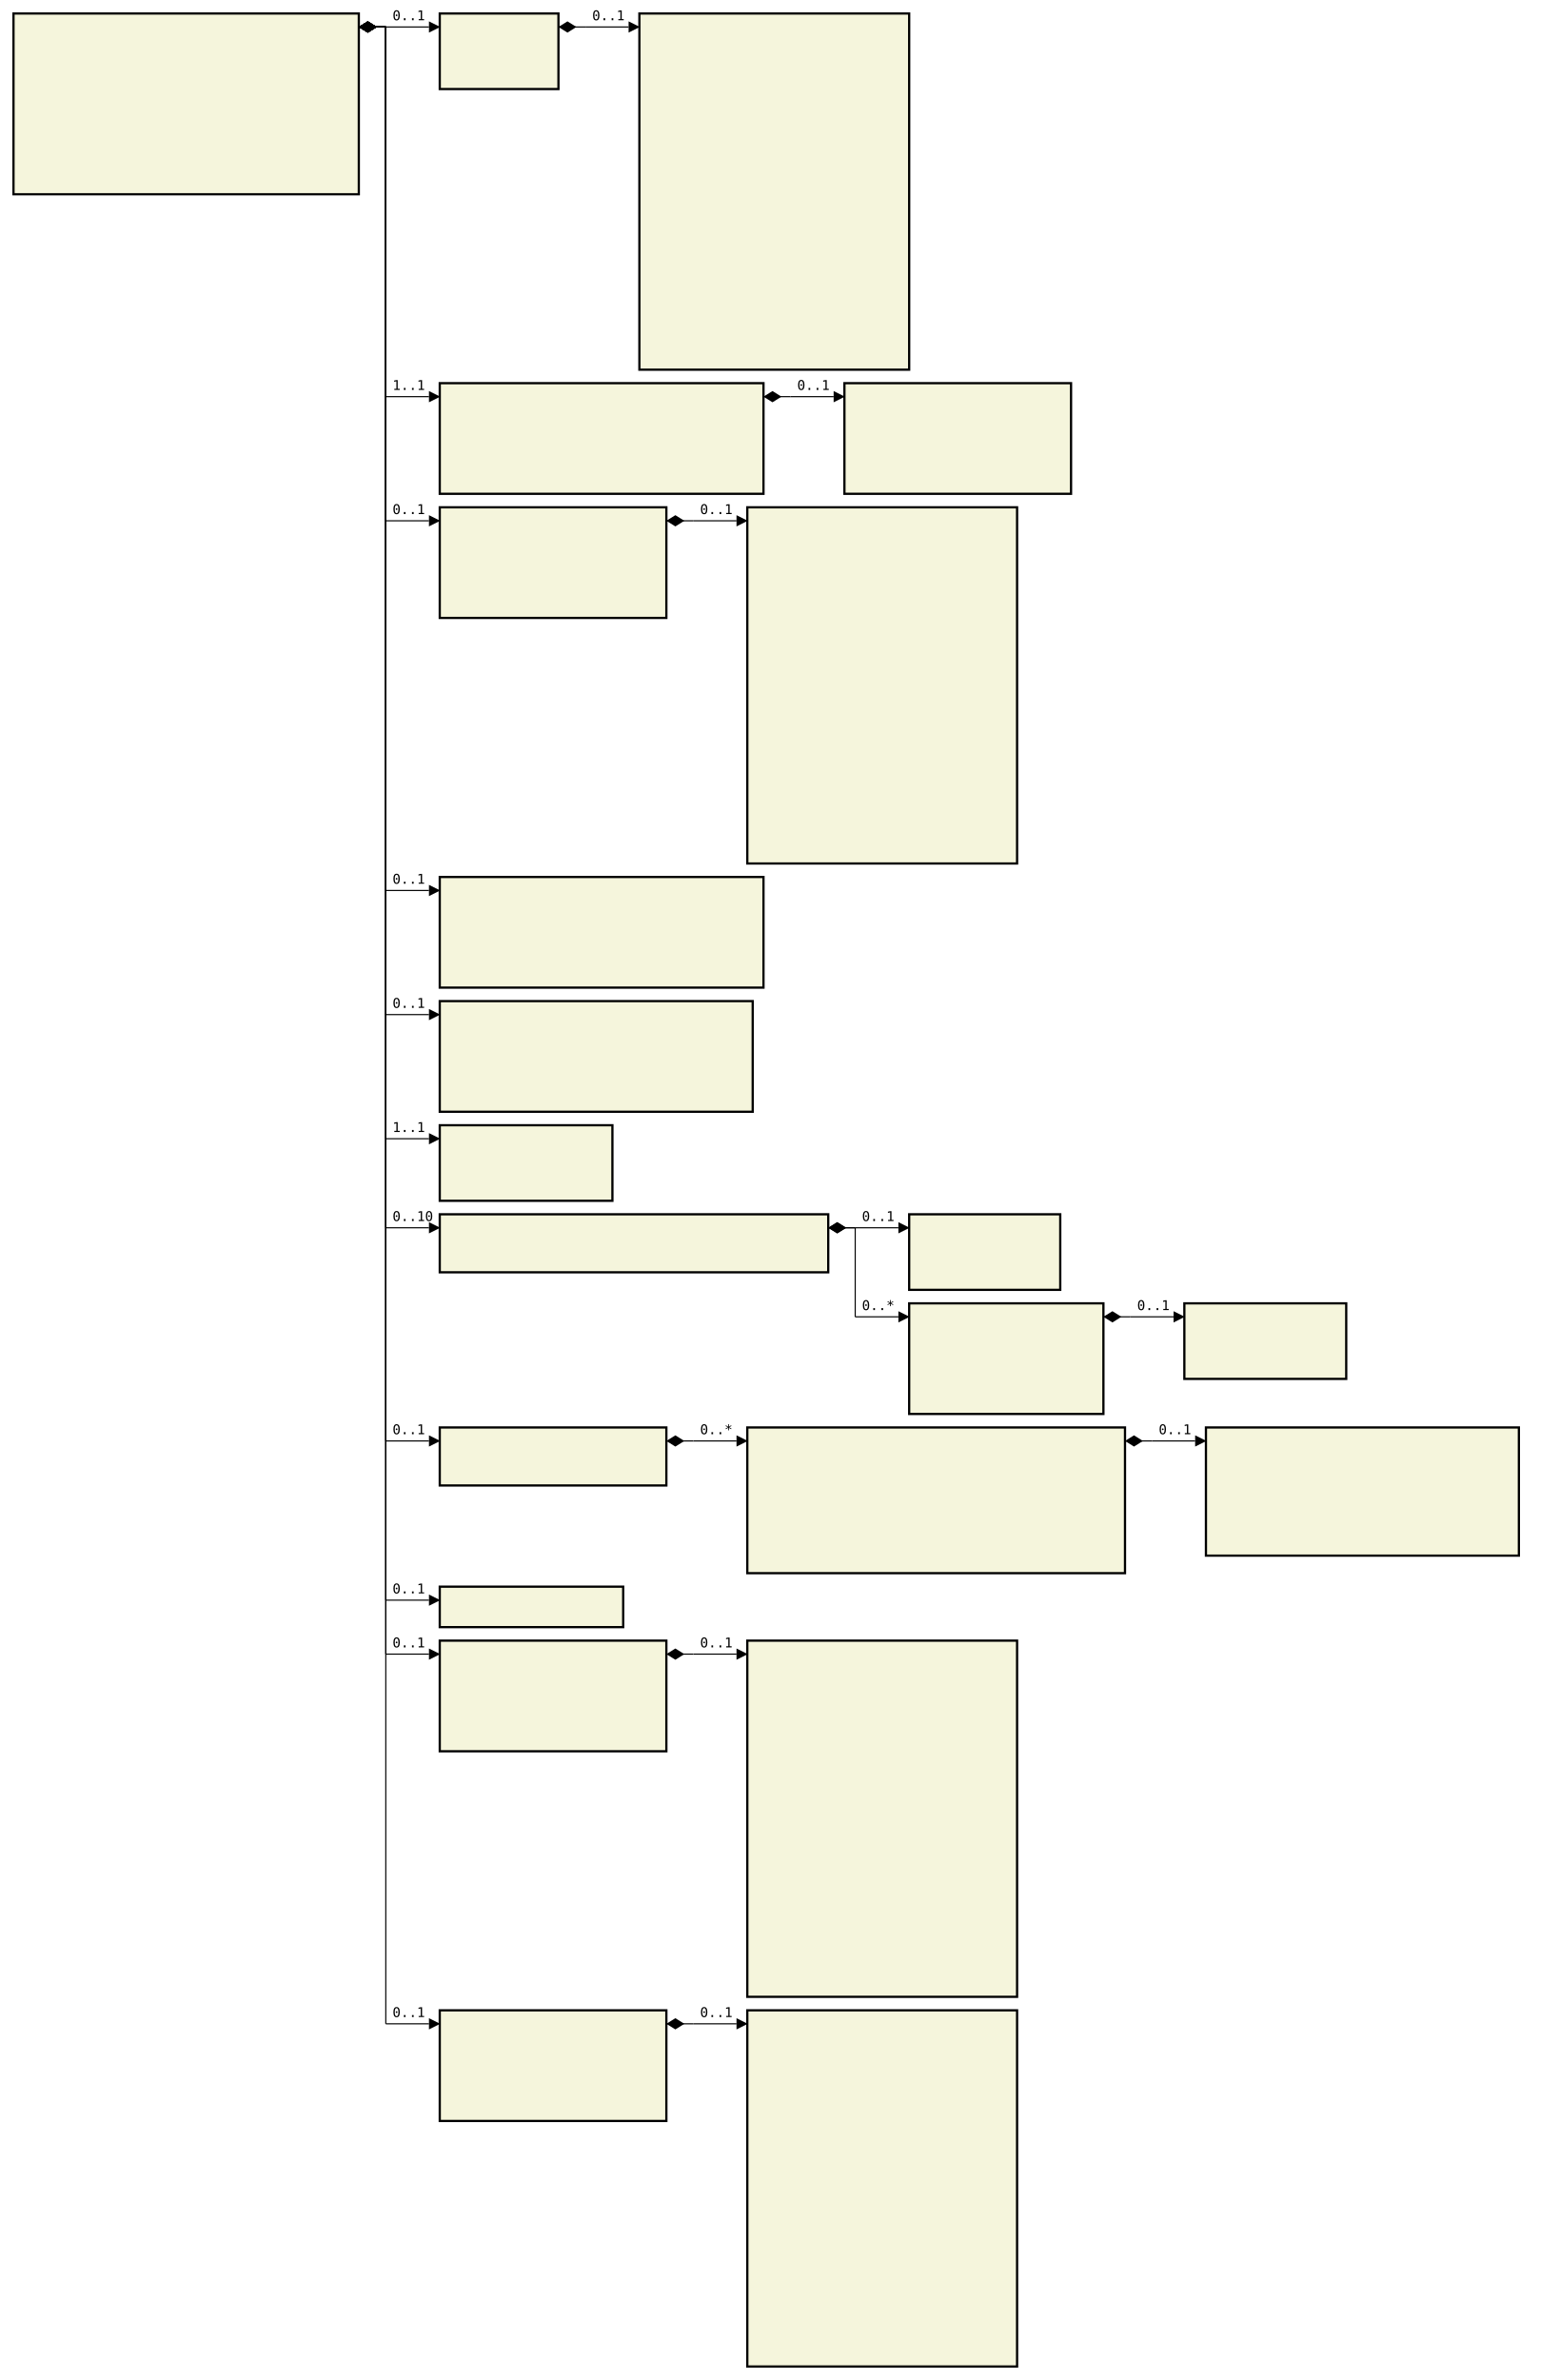
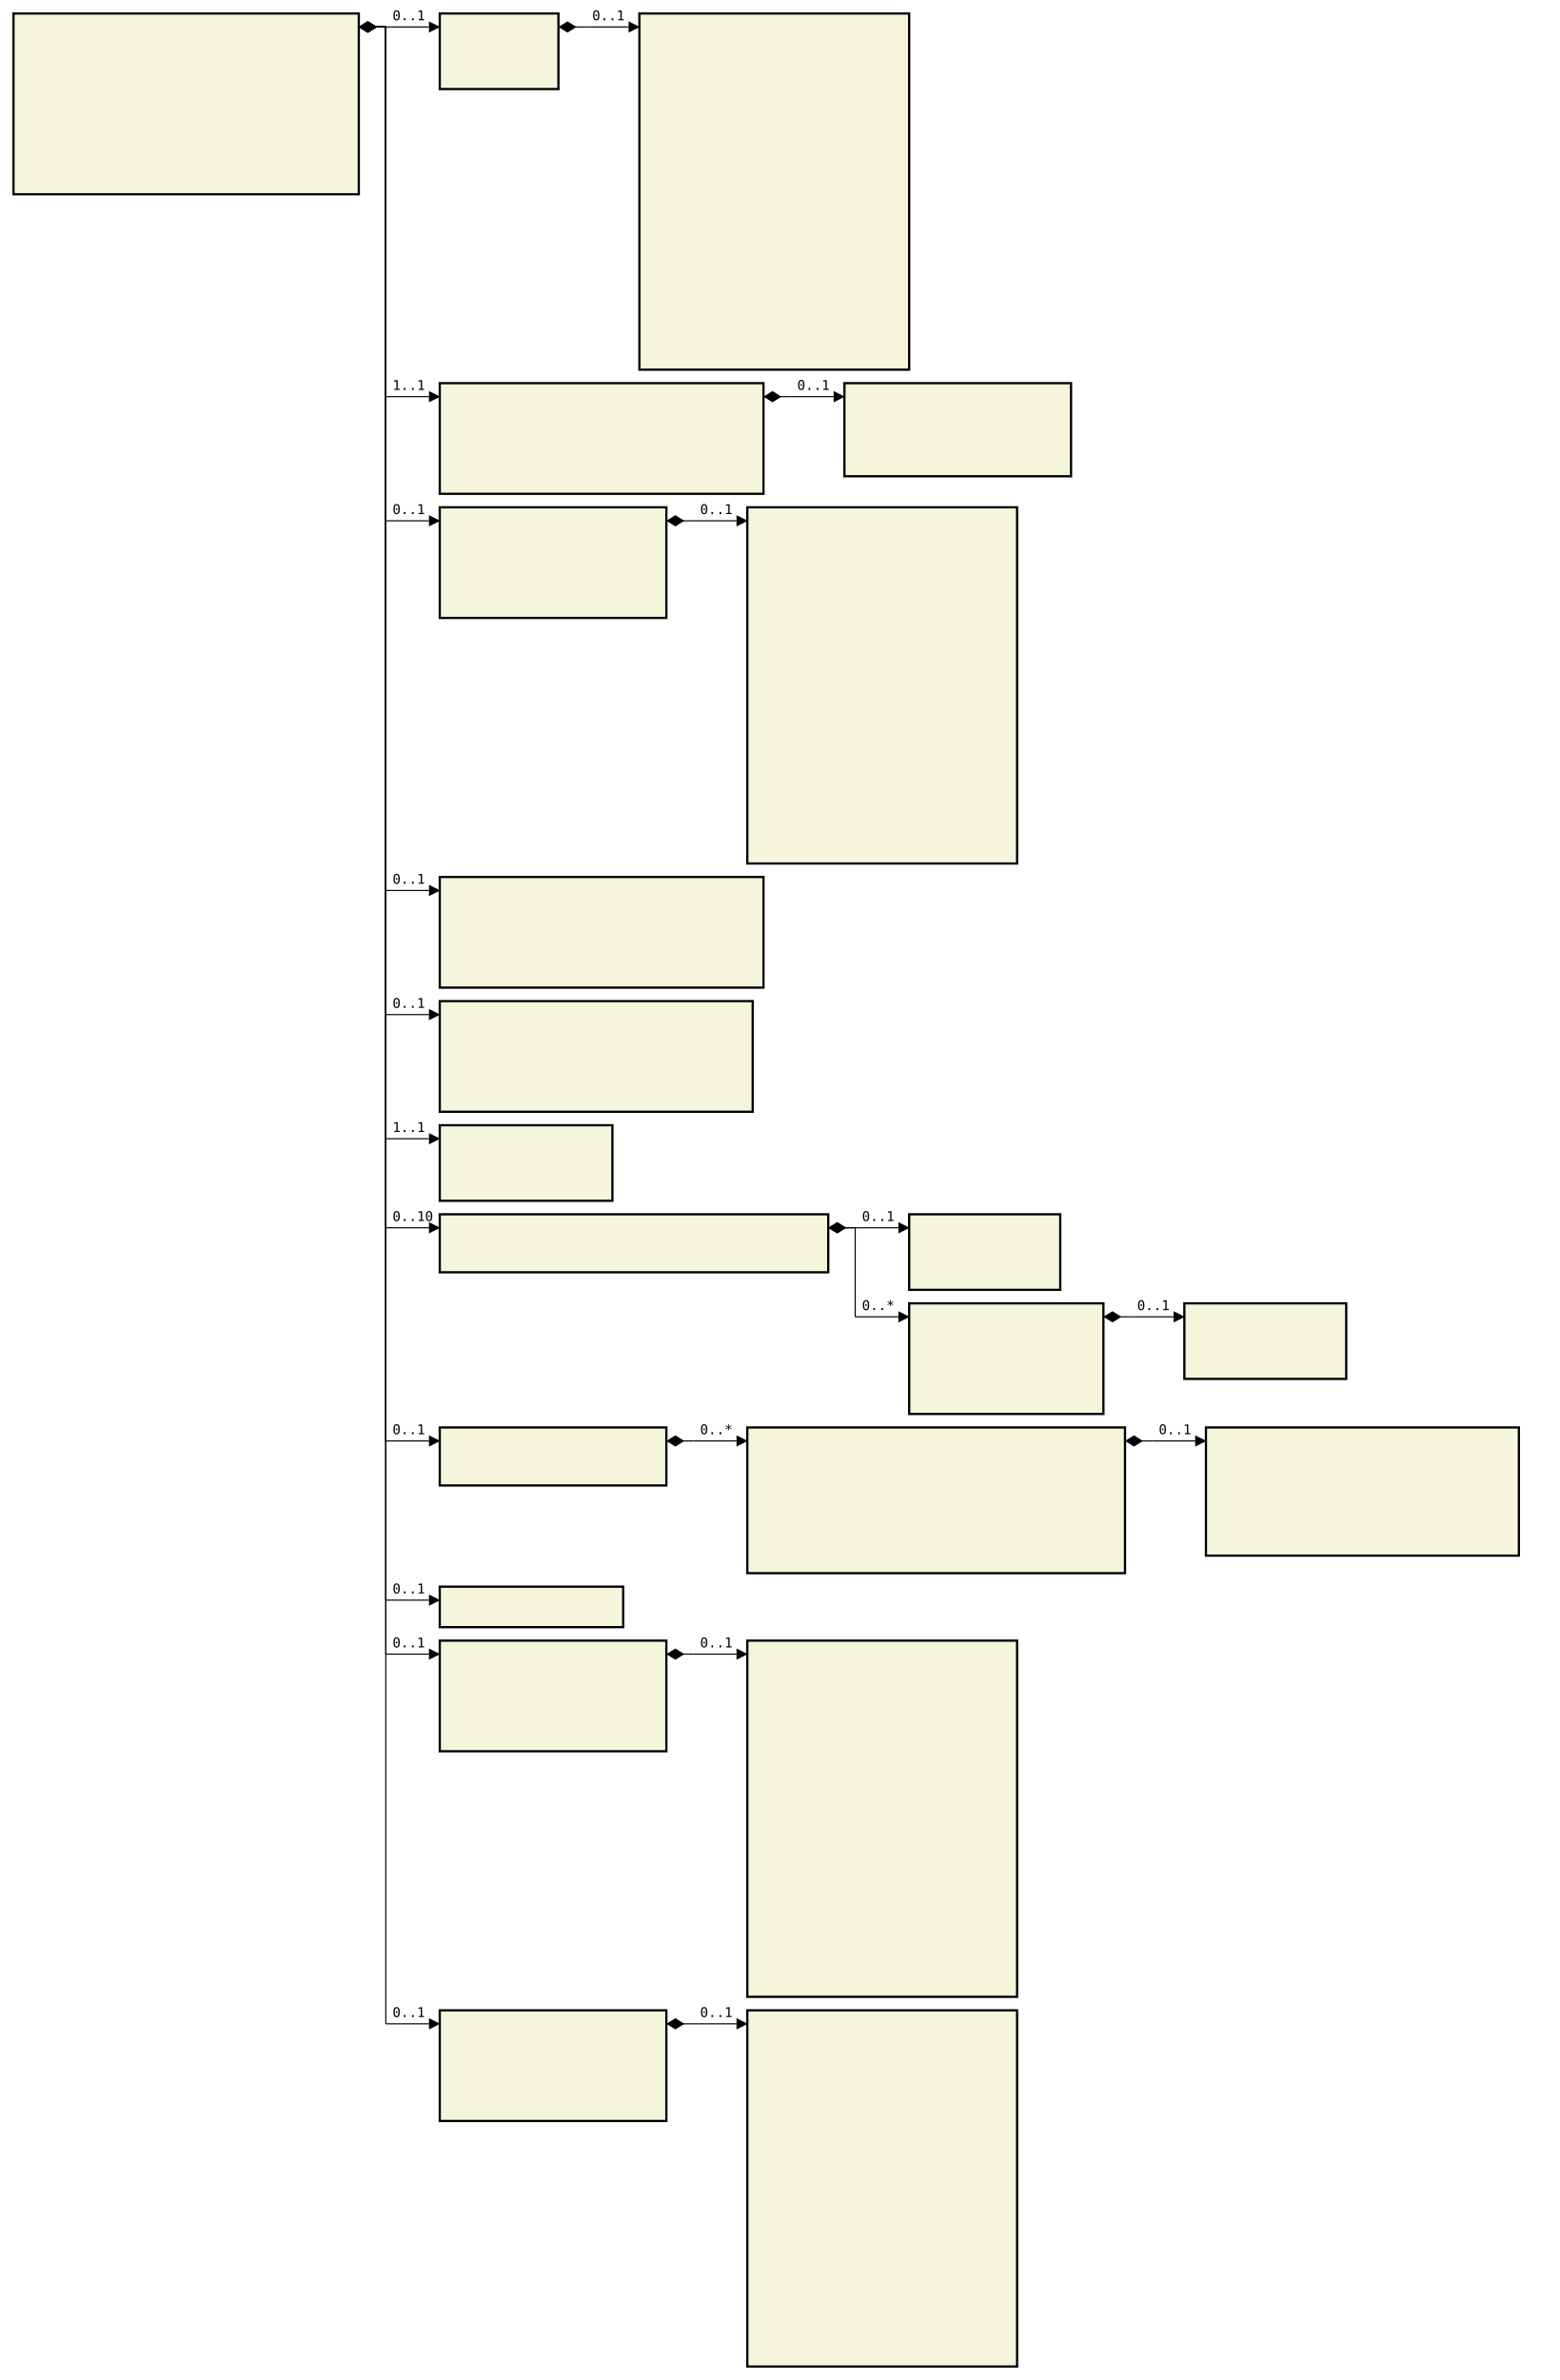
<svg xmlns="http://www.w3.org/2000/svg" font-family="monospace" width="115.6em" height="176.4em" style="background-color:white">
  <defs>
    <marker id="Triangle" viewBox="0 0 10 10" refX="0" refY="5" markerUnits="strokeWidth" markerWidth="15" markerHeight="10" orient="auto">
      <path d="M 0 0 L 10 5 L 0 10 z" />
    </marker>
    <marker id="Diamond" viewBox="0 0 16 10" refX="0" refY="5" markerUnits="strokeWidth" markerWidth="20" markerHeight="10" orient="auto">
      <path d="M 0 5 L 8 10 L 16 5 L 8 0 z" />
    </marker>
  </defs>
  <rect x="1em" y="1em" width="25.6em" height="13.4em" fill="beige" stroke="black" stroke-width="2" />
  <text style="font-weight:bold" text-anchor="middle" x="13.8em" y="2.3em" fill="black">
</text>
  <text x="2em" y="4.3em" fill="darkslateblue">
</text>
  <text x="2em" y="5.6em" fill="darkslateblue">
</text>
  <text x="2em" y="6.9em" fill="darkslateblue">
</text>
  <text x="2em" y="8.2em" fill="darkslateblue">
</text>
  <text x="2em" y="9.5em" fill="darkslateblue">
</text>
  <text x="2em" y="10.8em" fill="darkslateblue">
</text>
  <text x="2em" y="12.1em" fill="darkslateblue">
</text>
  <text x="2em" y="13.4em" fill="darkslateblue">
</text>
  <rect x="32.6em" y="1em" width="8.8em" height="5.6em" fill="beige" stroke="black" stroke-width="2" />
  <text style="font-weight:bold" text-anchor="middle" x="37em" y="2.3em" fill="black">
</text>
  <text x="33.6em" y="4.3em" fill="darkslateblue">
</text>
  <text x="33.6em" y="5.6em" fill="darkslateblue">
</text>
  <rect x="47.4em" y="1em" width="20em" height="26.4em" fill="beige" stroke="black" stroke-width="2" />
  <text style="font-weight:bold" text-anchor="middle" x="57.4em" y="2.3em" fill="black">
</text>
  <text x="48.4em" y="4.3em" fill="darkslateblue">
</text>
  <text x="48.4em" y="5.6em" fill="darkslateblue">
</text>
  <text x="48.4em" y="6.9em" fill="darkslateblue">
</text>
  <text x="48.4em" y="8.2em" fill="darkslateblue">
</text>
  <text x="48.4em" y="9.5em" fill="darkslateblue">
</text>
  <text x="48.4em" y="10.8em" fill="darkslateblue">
</text>
  <text x="48.4em" y="12.1em" fill="darkslateblue">
</text>
  <text x="48.4em" y="13.4em" fill="darkslateblue">
</text>
  <text x="48.4em" y="14.7em" fill="darkslateblue">
</text>
  <text x="48.4em" y="16em" fill="darkslateblue">
</text>
  <text x="48.4em" y="17.3em" fill="darkslateblue">
</text>
  <text x="48.4em" y="18.6em" fill="darkslateblue">
</text>
  <text x="48.4em" y="19.9em" fill="darkslateblue">
</text>
  <text x="48.4em" y="21.2em" fill="darkslateblue">
</text>
  <text x="48.4em" y="22.5em" fill="darkslateblue">
</text>
  <text x="48.4em" y="23.8em" fill="darkslateblue">
</text>
  <text x="48.4em" y="25.1em" fill="darkslateblue">
</text>
  <text x="48.4em" y="26.4em" fill="darkslateblue">
</text>
  <rect x="32.6em" y="28.4em" width="24em" height="8.2em" fill="beige" stroke="black" stroke-width="2" />
  <text style="font-weight:bold" text-anchor="middle" x="44.6em" y="29.7em" fill="black">
</text>
  <text x="33.6em" y="31.7em" fill="darkslateblue">
</text>
  <text x="33.6em" y="33em" fill="darkslateblue">
</text>
  <text x="33.6em" y="34.3em" fill="darkslateblue">
</text>
  <text x="33.6em" y="35.6em" fill="darkslateblue">
</text>
-   <rect x="62.6em" y="28.4em" width="16.8em" height="8.2em" fill="beige" stroke="black" stroke-width="2" />
+   <rect x="62.6em" y="28.4em" width="16.8em" height="6.9em" fill="beige" stroke="black" stroke-width="2" />
  <text style="font-weight:bold" text-anchor="middle" x="71em" y="29.7em" fill="black">
</text>
  <text x="63.6em" y="31.7em" fill="darkslateblue">
</text>
  <text x="63.6em" y="33em" fill="darkslateblue">
</text>
  <text x="63.6em" y="34.3em" fill="darkslateblue">
- </text>
-   <text x="63.6em" y="35.6em" fill="darkslateblue">
</text>
  <rect x="32.6em" y="37.6em" width="16.8em" height="8.2em" fill="beige" stroke="black" stroke-width="2" />
  <text style="font-weight:bold" text-anchor="middle" x="41em" y="38.9em" fill="black">
</text>
  <text x="33.6em" y="40.9em" fill="darkslateblue">
</text>
  <text x="33.6em" y="42.2em" fill="darkslateblue">
</text>
  <text x="33.6em" y="43.5em" fill="darkslateblue">
</text>
  <text x="33.6em" y="44.8em" fill="darkslateblue">
</text>
  <rect x="55.4em" y="37.6em" width="20em" height="26.4em" fill="beige" stroke="black" stroke-width="2" />
  <text style="font-weight:bold" text-anchor="middle" x="65.4em" y="38.9em" fill="black">
</text>
  <text x="56.4em" y="40.9em" fill="darkslateblue">
</text>
  <text x="56.4em" y="42.2em" fill="darkslateblue">
</text>
  <text x="56.4em" y="43.5em" fill="darkslateblue">
</text>
  <text x="56.4em" y="44.8em" fill="darkslateblue">
</text>
  <text x="56.4em" y="46.1em" fill="darkslateblue">
</text>
  <text x="56.4em" y="47.4em" fill="darkslateblue">
</text>
  <text x="56.4em" y="48.7em" fill="darkslateblue">
</text>
  <text x="56.4em" y="50em" fill="darkslateblue">
</text>
  <text x="56.4em" y="51.3em" fill="darkslateblue">
</text>
  <text x="56.4em" y="52.6em" fill="darkslateblue">
</text>
  <text x="56.4em" y="53.9em" fill="darkslateblue">
</text>
  <text x="56.4em" y="55.2em" fill="darkslateblue">
</text>
  <text x="56.4em" y="56.5em" fill="darkslateblue">
</text>
  <text x="56.4em" y="57.8em" fill="darkslateblue">
</text>
  <text x="56.4em" y="59.1em" fill="darkslateblue">
</text>
  <text x="56.4em" y="60.4em" fill="darkslateblue">
</text>
  <text x="56.4em" y="61.7em" fill="darkslateblue">
</text>
  <text x="56.4em" y="63em" fill="darkslateblue">
</text>
  <rect x="32.6em" y="65em" width="24em" height="8.2em" fill="beige" stroke="black" stroke-width="2" />
  <text style="font-weight:bold" text-anchor="middle" x="44.6em" y="66.3em" fill="black">
</text>
  <text x="33.6em" y="68.3em" fill="darkslateblue">
</text>
  <text x="33.6em" y="69.6em" fill="darkslateblue">
</text>
  <text x="33.6em" y="70.9em" fill="darkslateblue">
</text>
  <text x="33.6em" y="72.2em" fill="darkslateblue">
</text>
  <rect x="32.6em" y="74.2em" width="23.2em" height="8.2em" fill="beige" stroke="black" stroke-width="2" />
  <text style="font-weight:bold" text-anchor="middle" x="44.2em" y="75.5em" fill="black">
</text>
  <text x="33.6em" y="77.5em" fill="darkslateblue">
</text>
  <text x="33.6em" y="78.8em" fill="darkslateblue">
</text>
  <text x="33.6em" y="80.1em" fill="darkslateblue">
</text>
  <text x="33.6em" y="81.4em" fill="darkslateblue">
</text>
  <rect x="32.6em" y="83.4em" width="12.8em" height="5.6em" fill="beige" stroke="black" stroke-width="2" />
  <text style="font-weight:bold" text-anchor="middle" x="39em" y="84.7em" fill="black">
</text>
  <text x="33.6em" y="86.7em" fill="darkslateblue">
</text>
  <text x="33.6em" y="88em" fill="darkslateblue">
</text>
  <rect x="32.6em" y="90em" width="28.8em" height="4.3em" fill="beige" stroke="black" stroke-width="2" />
  <text style="font-weight:bold" text-anchor="middle" x="47em" y="91.3em" fill="black">
</text>
  <text x="33.6em" y="93.3em" fill="darkslateblue">
</text>
  <rect x="67.4em" y="90em" width="11.2em" height="5.6em" fill="beige" stroke="black" stroke-width="2" />
  <text style="font-weight:bold" text-anchor="middle" x="73em" y="91.3em" fill="black">
</text>
  <text x="68.4em" y="93.3em" fill="darkslateblue">
</text>
  <text x="68.4em" y="94.6em" fill="darkslateblue">
</text>
  <rect x="67.4em" y="96.6em" width="14.4em" height="8.2em" fill="beige" stroke="black" stroke-width="2" />
  <text style="font-weight:bold" text-anchor="middle" x="74.6em" y="97.9em" fill="black">
</text>
  <text x="68.4em" y="99.9em" fill="darkslateblue">
</text>
  <text x="68.4em" y="101.2em" fill="darkslateblue">
</text>
  <text x="68.4em" y="102.5em" fill="darkslateblue">
</text>
  <text x="68.4em" y="103.8em" fill="darkslateblue">
</text>
  <rect x="87.8em" y="96.6em" width="12em" height="5.6em" fill="beige" stroke="black" stroke-width="2" />
  <text style="font-weight:bold" text-anchor="middle" x="93.8em" y="97.9em" fill="black">
</text>
  <text x="88.8em" y="99.9em" fill="darkslateblue">
</text>
  <text x="88.8em" y="101.2em" fill="darkslateblue">
</text>
  <rect x="32.6em" y="105.8em" width="16.8em" height="4.3em" fill="beige" stroke="black" stroke-width="2" />
  <text style="font-weight:bold" text-anchor="middle" x="41em" y="107.1em" fill="black">
</text>
  <text x="33.6em" y="109.1em" fill="darkslateblue">
</text>
  <rect x="55.4em" y="105.8em" width="28em" height="10.8em" fill="beige" stroke="black" stroke-width="2" />
  <text style="font-weight:bold" text-anchor="middle" x="69.4em" y="107.1em" fill="black">
</text>
  <text x="56.4em" y="109.1em" fill="darkslateblue">
</text>
  <text x="56.4em" y="110.4em" fill="darkslateblue">
</text>
  <text x="56.4em" y="111.7em" fill="darkslateblue">
</text>
  <text x="56.4em" y="113em" fill="darkslateblue">
</text>
  <text x="56.4em" y="114.3em" fill="darkslateblue">
</text>
  <text x="56.4em" y="115.6em" fill="darkslateblue">
</text>
  <rect x="89.4em" y="105.8em" width="23.2em" height="9.5em" fill="beige" stroke="black" stroke-width="2" />
  <text style="font-weight:bold" text-anchor="middle" x="101em" y="107.1em" fill="black">
</text>
  <text x="90.4em" y="109.1em" fill="darkslateblue">
</text>
  <text x="90.4em" y="110.4em" fill="darkslateblue">
</text>
  <text x="90.4em" y="111.7em" fill="darkslateblue">
</text>
  <text x="90.4em" y="113em" fill="darkslateblue">
</text>
  <text x="90.4em" y="114.3em" fill="darkslateblue">
</text>
  <rect x="32.6em" y="117.6em" width="13.6em" height="3em" fill="beige" stroke="black" stroke-width="2" />
  <text style="font-weight:bold" text-anchor="middle" x="39.4em" y="118.9em" fill="black">
</text>
  <rect x="32.6em" y="121.6em" width="16.8em" height="8.2em" fill="beige" stroke="black" stroke-width="2" />
  <text style="font-weight:bold" text-anchor="middle" x="41em" y="122.9em" fill="black">
</text>
  <text x="33.6em" y="124.9em" fill="darkslateblue">
</text>
  <text x="33.6em" y="126.2em" fill="darkslateblue">
</text>
  <text x="33.6em" y="127.5em" fill="darkslateblue">
</text>
  <text x="33.6em" y="128.8em" fill="darkslateblue">
</text>
  <rect x="55.4em" y="121.6em" width="20em" height="26.4em" fill="beige" stroke="black" stroke-width="2" />
  <text style="font-weight:bold" text-anchor="middle" x="65.4em" y="122.9em" fill="black">
</text>
  <text x="56.4em" y="124.9em" fill="darkslateblue">
</text>
  <text x="56.4em" y="126.2em" fill="darkslateblue">
</text>
  <text x="56.4em" y="127.5em" fill="darkslateblue">
</text>
  <text x="56.4em" y="128.8em" fill="darkslateblue">
</text>
  <text x="56.4em" y="130.1em" fill="darkslateblue">
</text>
  <text x="56.4em" y="131.4em" fill="darkslateblue">
</text>
  <text x="56.4em" y="132.7em" fill="darkslateblue">
</text>
  <text x="56.4em" y="134em" fill="darkslateblue">
</text>
  <text x="56.4em" y="135.3em" fill="darkslateblue">
</text>
  <text x="56.4em" y="136.6em" fill="darkslateblue">
</text>
  <text x="56.4em" y="137.9em" fill="darkslateblue">
</text>
  <text x="56.4em" y="139.2em" fill="darkslateblue">
</text>
  <text x="56.4em" y="140.5em" fill="darkslateblue">
</text>
  <text x="56.4em" y="141.8em" fill="darkslateblue">
</text>
  <text x="56.4em" y="143.1em" fill="darkslateblue">
</text>
  <text x="56.4em" y="144.4em" fill="darkslateblue">
</text>
  <text x="56.4em" y="145.7em" fill="darkslateblue">
</text>
  <text x="56.4em" y="147em" fill="darkslateblue">
</text>
  <rect x="32.6em" y="149em" width="16.8em" height="8.2em" fill="beige" stroke="black" stroke-width="2" />
  <text style="font-weight:bold" text-anchor="middle" x="41em" y="150.3em" fill="black">
</text>
  <text x="33.6em" y="152.3em" fill="darkslateblue">
</text>
  <text x="33.6em" y="153.6em" fill="darkslateblue">
</text>
  <text x="33.6em" y="154.9em" fill="darkslateblue">
</text>
  <text x="33.6em" y="156.2em" fill="darkslateblue">
</text>
  <rect x="55.4em" y="149em" width="20em" height="26.4em" fill="beige" stroke="black" stroke-width="2" />
  <text style="font-weight:bold" text-anchor="middle" x="65.4em" y="150.3em" fill="black">
</text>
  <text x="56.4em" y="152.3em" fill="darkslateblue">
</text>
  <text x="56.4em" y="153.6em" fill="darkslateblue">
</text>
  <text x="56.4em" y="154.9em" fill="darkslateblue">
</text>
  <text x="56.4em" y="156.2em" fill="darkslateblue">
</text>
  <text x="56.4em" y="157.5em" fill="darkslateblue">
</text>
  <text x="56.4em" y="158.8em" fill="darkslateblue">
</text>
  <text x="56.4em" y="160.1em" fill="darkslateblue">
</text>
  <text x="56.4em" y="161.4em" fill="darkslateblue">
</text>
  <text x="56.4em" y="162.7em" fill="darkslateblue">
</text>
  <text x="56.4em" y="164em" fill="darkslateblue">
</text>
  <text x="56.4em" y="165.3em" fill="darkslateblue">
</text>
  <text x="56.4em" y="166.6em" fill="darkslateblue">
</text>
  <text x="56.4em" y="167.9em" fill="darkslateblue">
</text>
  <text x="56.4em" y="169.2em" fill="darkslateblue">
</text>
  <text x="56.4em" y="170.5em" fill="darkslateblue">
</text>
  <text x="56.4em" y="171.8em" fill="darkslateblue">
</text>
  <text x="56.4em" y="173.1em" fill="darkslateblue">
</text>
  <text x="56.4em" y="174.4em" fill="darkslateblue">
</text>
  <line x1="26.6em" y1="2em" x2="28.6em" y2="2em" stroke="black" marker-start="url(#Diamond)" />
  <line x1="28.6em" y1="2em" x2="28.6em" y2="2em" stroke="black" />
  <line x1="28.6em" y1="2em" x2="31.8em" y2="2em" stroke="black" marker-end="url(#Triangle)" />
  <text x="29.1em" y="1.5em">0..1</text>
  <line x1="41.4em" y1="2em" x2="43.4em" y2="2em" stroke="black" marker-start="url(#Diamond)" />
  <line x1="43.4em" y1="2em" x2="43.4em" y2="2em" stroke="black" />
  <line x1="43.4em" y1="2em" x2="46.6em" y2="2em" stroke="black" marker-end="url(#Triangle)" />
  <text x="43.9em" y="1.5em">0..1</text>
  <line x1="26.6em" y1="2em" x2="28.6em" y2="2em" stroke="black" marker-start="url(#Diamond)" />
  <line x1="28.6em" y1="2em" x2="28.6em" y2="29.4em" stroke="black" />
  <line x1="28.6em" y1="29.4em" x2="31.8em" y2="29.4em" stroke="black" marker-end="url(#Triangle)" />
  <text x="29.1em" y="28.9em">1..1</text>
  <line x1="56.6em" y1="29.4em" x2="58.6em" y2="29.4em" stroke="black" marker-start="url(#Diamond)" />
  <line x1="58.6em" y1="29.4em" x2="58.6em" y2="29.4em" stroke="black" />
  <line x1="58.6em" y1="29.4em" x2="61.8em" y2="29.4em" stroke="black" marker-end="url(#Triangle)" />
  <text x="59.1em" y="28.9em">0..1</text>
  <line x1="26.6em" y1="2em" x2="28.6em" y2="2em" stroke="black" marker-start="url(#Diamond)" />
  <line x1="28.6em" y1="2em" x2="28.6em" y2="38.6em" stroke="black" />
  <line x1="28.6em" y1="38.6em" x2="31.8em" y2="38.6em" stroke="black" marker-end="url(#Triangle)" />
  <text x="29.1em" y="38.1em">0..1</text>
  <line x1="49.4em" y1="38.6em" x2="51.4em" y2="38.6em" stroke="black" marker-start="url(#Diamond)" />
  <line x1="51.4em" y1="38.6em" x2="51.4em" y2="38.6em" stroke="black" />
  <line x1="51.4em" y1="38.6em" x2="54.6em" y2="38.6em" stroke="black" marker-end="url(#Triangle)" />
  <text x="51.9em" y="38.1em">0..1</text>
  <line x1="26.6em" y1="2em" x2="28.6em" y2="2em" stroke="black" marker-start="url(#Diamond)" />
  <line x1="28.6em" y1="2em" x2="28.6em" y2="66em" stroke="black" />
  <line x1="28.6em" y1="66em" x2="31.8em" y2="66em" stroke="black" marker-end="url(#Triangle)" />
  <text x="29.1em" y="65.5em">0..1</text>
  <line x1="26.6em" y1="2em" x2="28.6em" y2="2em" stroke="black" marker-start="url(#Diamond)" />
  <line x1="28.6em" y1="2em" x2="28.6em" y2="75.2em" stroke="black" />
  <line x1="28.6em" y1="75.2em" x2="31.8em" y2="75.2em" stroke="black" marker-end="url(#Triangle)" />
  <text x="29.1em" y="74.7em">0..1</text>
  <line x1="26.6em" y1="2em" x2="28.6em" y2="2em" stroke="black" marker-start="url(#Diamond)" />
  <line x1="28.6em" y1="2em" x2="28.6em" y2="84.4em" stroke="black" />
  <line x1="28.6em" y1="84.4em" x2="31.8em" y2="84.4em" stroke="black" marker-end="url(#Triangle)" />
  <text x="29.1em" y="83.9em">1..1</text>
  <line x1="26.6em" y1="2em" x2="28.6em" y2="2em" stroke="black" marker-start="url(#Diamond)" />
  <line x1="28.6em" y1="2em" x2="28.6em" y2="91em" stroke="black" />
  <line x1="28.6em" y1="91em" x2="31.8em" y2="91em" stroke="black" marker-end="url(#Triangle)" />
  <text x="29.1em" y="90.5em">0..10</text>
  <line x1="61.4em" y1="91em" x2="63.4em" y2="91em" stroke="black" marker-start="url(#Diamond)" />
  <line x1="63.4em" y1="91em" x2="63.4em" y2="91em" stroke="black" />
  <line x1="63.4em" y1="91em" x2="66.6em" y2="91em" stroke="black" marker-end="url(#Triangle)" />
  <text x="63.9em" y="90.5em">0..1</text>
  <line x1="61.4em" y1="91em" x2="63.4em" y2="91em" stroke="black" marker-start="url(#Diamond)" />
  <line x1="63.4em" y1="91em" x2="63.4em" y2="97.6em" stroke="black" />
  <line x1="63.4em" y1="97.6em" x2="66.6em" y2="97.6em" stroke="black" marker-end="url(#Triangle)" />
  <text x="63.9em" y="97.1em">0..*</text>
  <line x1="81.8em" y1="97.6em" x2="83.8em" y2="97.6em" stroke="black" marker-start="url(#Diamond)" />
  <line x1="83.8em" y1="97.6em" x2="83.8em" y2="97.6em" stroke="black" />
  <line x1="83.8em" y1="97.6em" x2="87em" y2="97.6em" stroke="black" marker-end="url(#Triangle)" />
  <text x="84.3em" y="97.1em">0..1</text>
  <line x1="26.6em" y1="2em" x2="28.6em" y2="2em" stroke="black" marker-start="url(#Diamond)" />
  <line x1="28.6em" y1="2em" x2="28.6em" y2="106.8em" stroke="black" />
  <line x1="28.6em" y1="106.8em" x2="31.8em" y2="106.8em" stroke="black" marker-end="url(#Triangle)" />
  <text x="29.1em" y="106.3em">0..1</text>
  <line x1="49.4em" y1="106.8em" x2="51.4em" y2="106.8em" stroke="black" marker-start="url(#Diamond)" />
  <line x1="51.4em" y1="106.8em" x2="51.4em" y2="106.8em" stroke="black" />
  <line x1="51.4em" y1="106.8em" x2="54.6em" y2="106.8em" stroke="black" marker-end="url(#Triangle)" />
  <text x="51.9em" y="106.3em">0..*</text>
  <line x1="83.4em" y1="106.8em" x2="85.4em" y2="106.8em" stroke="black" marker-start="url(#Diamond)" />
  <line x1="85.4em" y1="106.8em" x2="85.4em" y2="106.8em" stroke="black" />
  <line x1="85.4em" y1="106.8em" x2="88.6em" y2="106.8em" stroke="black" marker-end="url(#Triangle)" />
  <text x="85.9em" y="106.3em">0..1</text>
  <line x1="26.6em" y1="2em" x2="28.6em" y2="2em" stroke="black" marker-start="url(#Diamond)" />
  <line x1="28.6em" y1="2em" x2="28.6em" y2="118.6em" stroke="black" />
  <line x1="28.6em" y1="118.6em" x2="31.8em" y2="118.6em" stroke="black" marker-end="url(#Triangle)" />
  <text x="29.1em" y="118.1em">0..1</text>
  <line x1="26.6em" y1="2em" x2="28.6em" y2="2em" stroke="black" marker-start="url(#Diamond)" />
  <line x1="28.6em" y1="2em" x2="28.6em" y2="122.6em" stroke="black" />
  <line x1="28.6em" y1="122.6em" x2="31.8em" y2="122.6em" stroke="black" marker-end="url(#Triangle)" />
  <text x="29.1em" y="122.1em">0..1</text>
  <line x1="49.4em" y1="122.6em" x2="51.4em" y2="122.6em" stroke="black" marker-start="url(#Diamond)" />
  <line x1="51.4em" y1="122.6em" x2="51.4em" y2="122.6em" stroke="black" />
  <line x1="51.4em" y1="122.6em" x2="54.6em" y2="122.6em" stroke="black" marker-end="url(#Triangle)" />
  <text x="51.9em" y="122.1em">0..1</text>
  <line x1="26.6em" y1="2em" x2="28.6em" y2="2em" stroke="black" marker-start="url(#Diamond)" />
  <line x1="28.6em" y1="2em" x2="28.6em" y2="150em" stroke="black" />
  <line x1="28.6em" y1="150em" x2="31.8em" y2="150em" stroke="black" marker-end="url(#Triangle)" />
  <text x="29.1em" y="149.5em">0..1</text>
  <line x1="49.4em" y1="150em" x2="51.4em" y2="150em" stroke="black" marker-start="url(#Diamond)" />
  <line x1="51.4em" y1="150em" x2="51.4em" y2="150em" stroke="black" />
  <line x1="51.4em" y1="150em" x2="54.6em" y2="150em" stroke="black" marker-end="url(#Triangle)" />
  <text x="51.9em" y="149.5em">0..1</text>
</svg>
